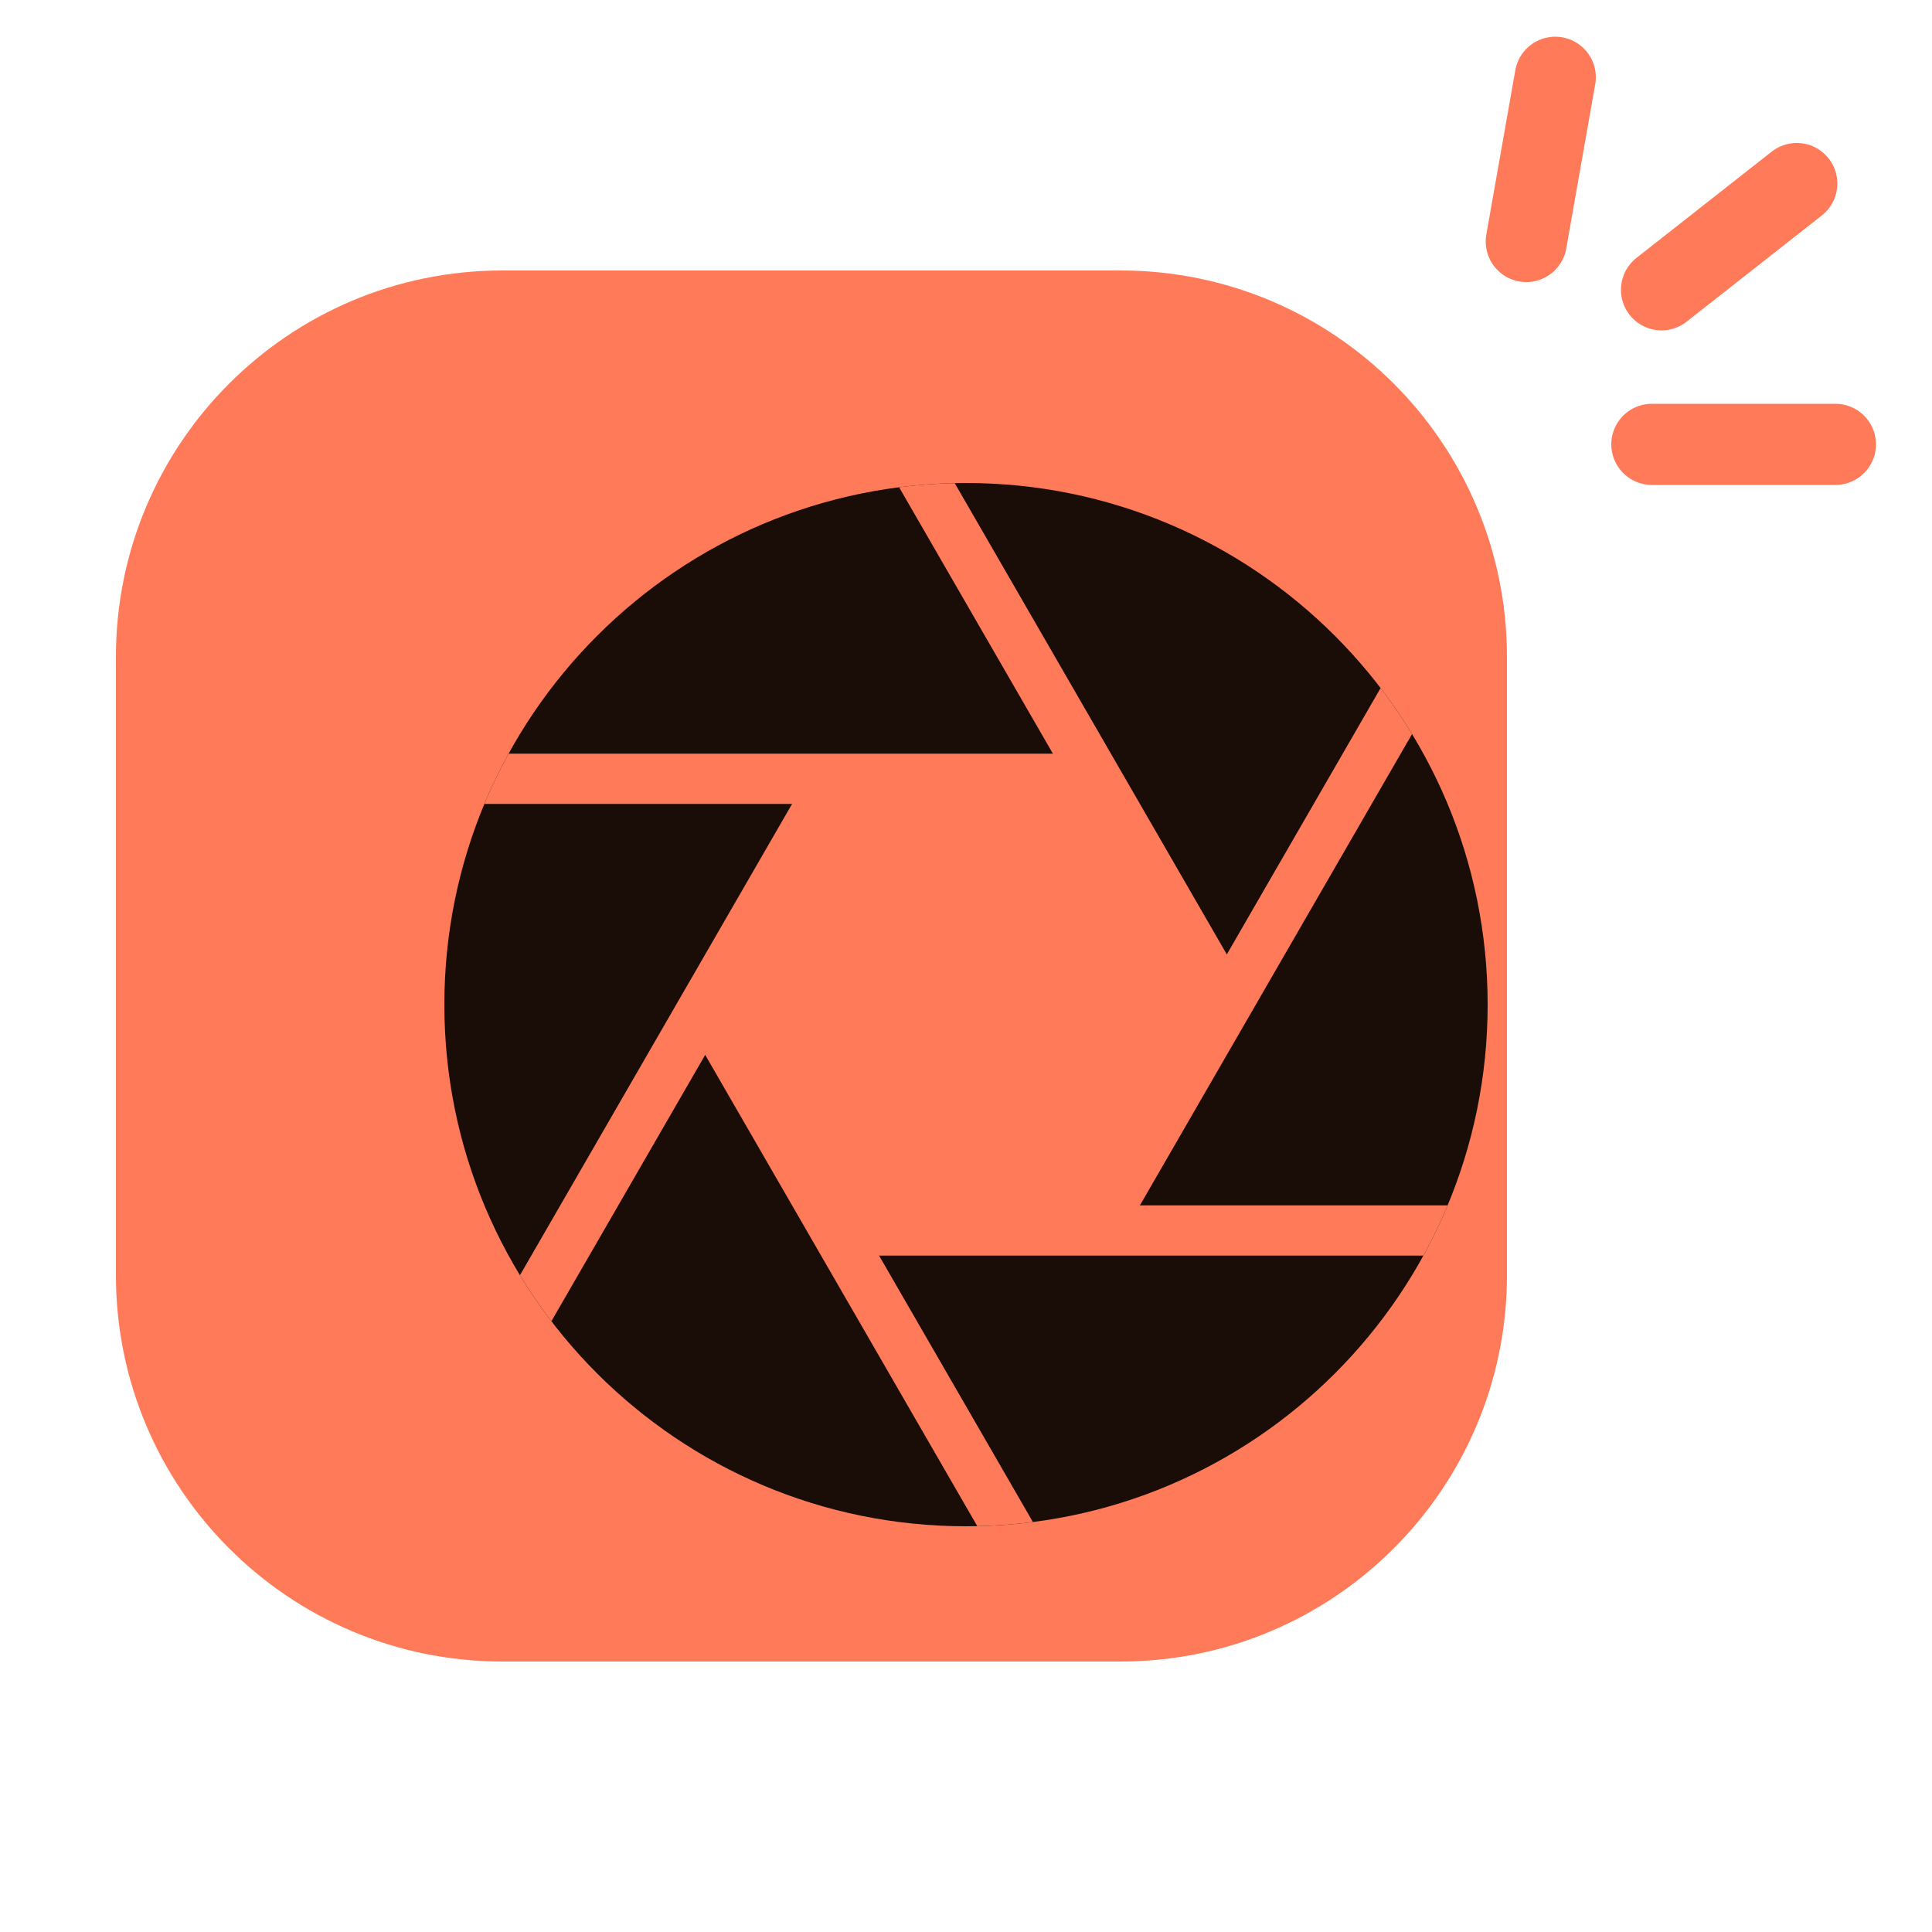
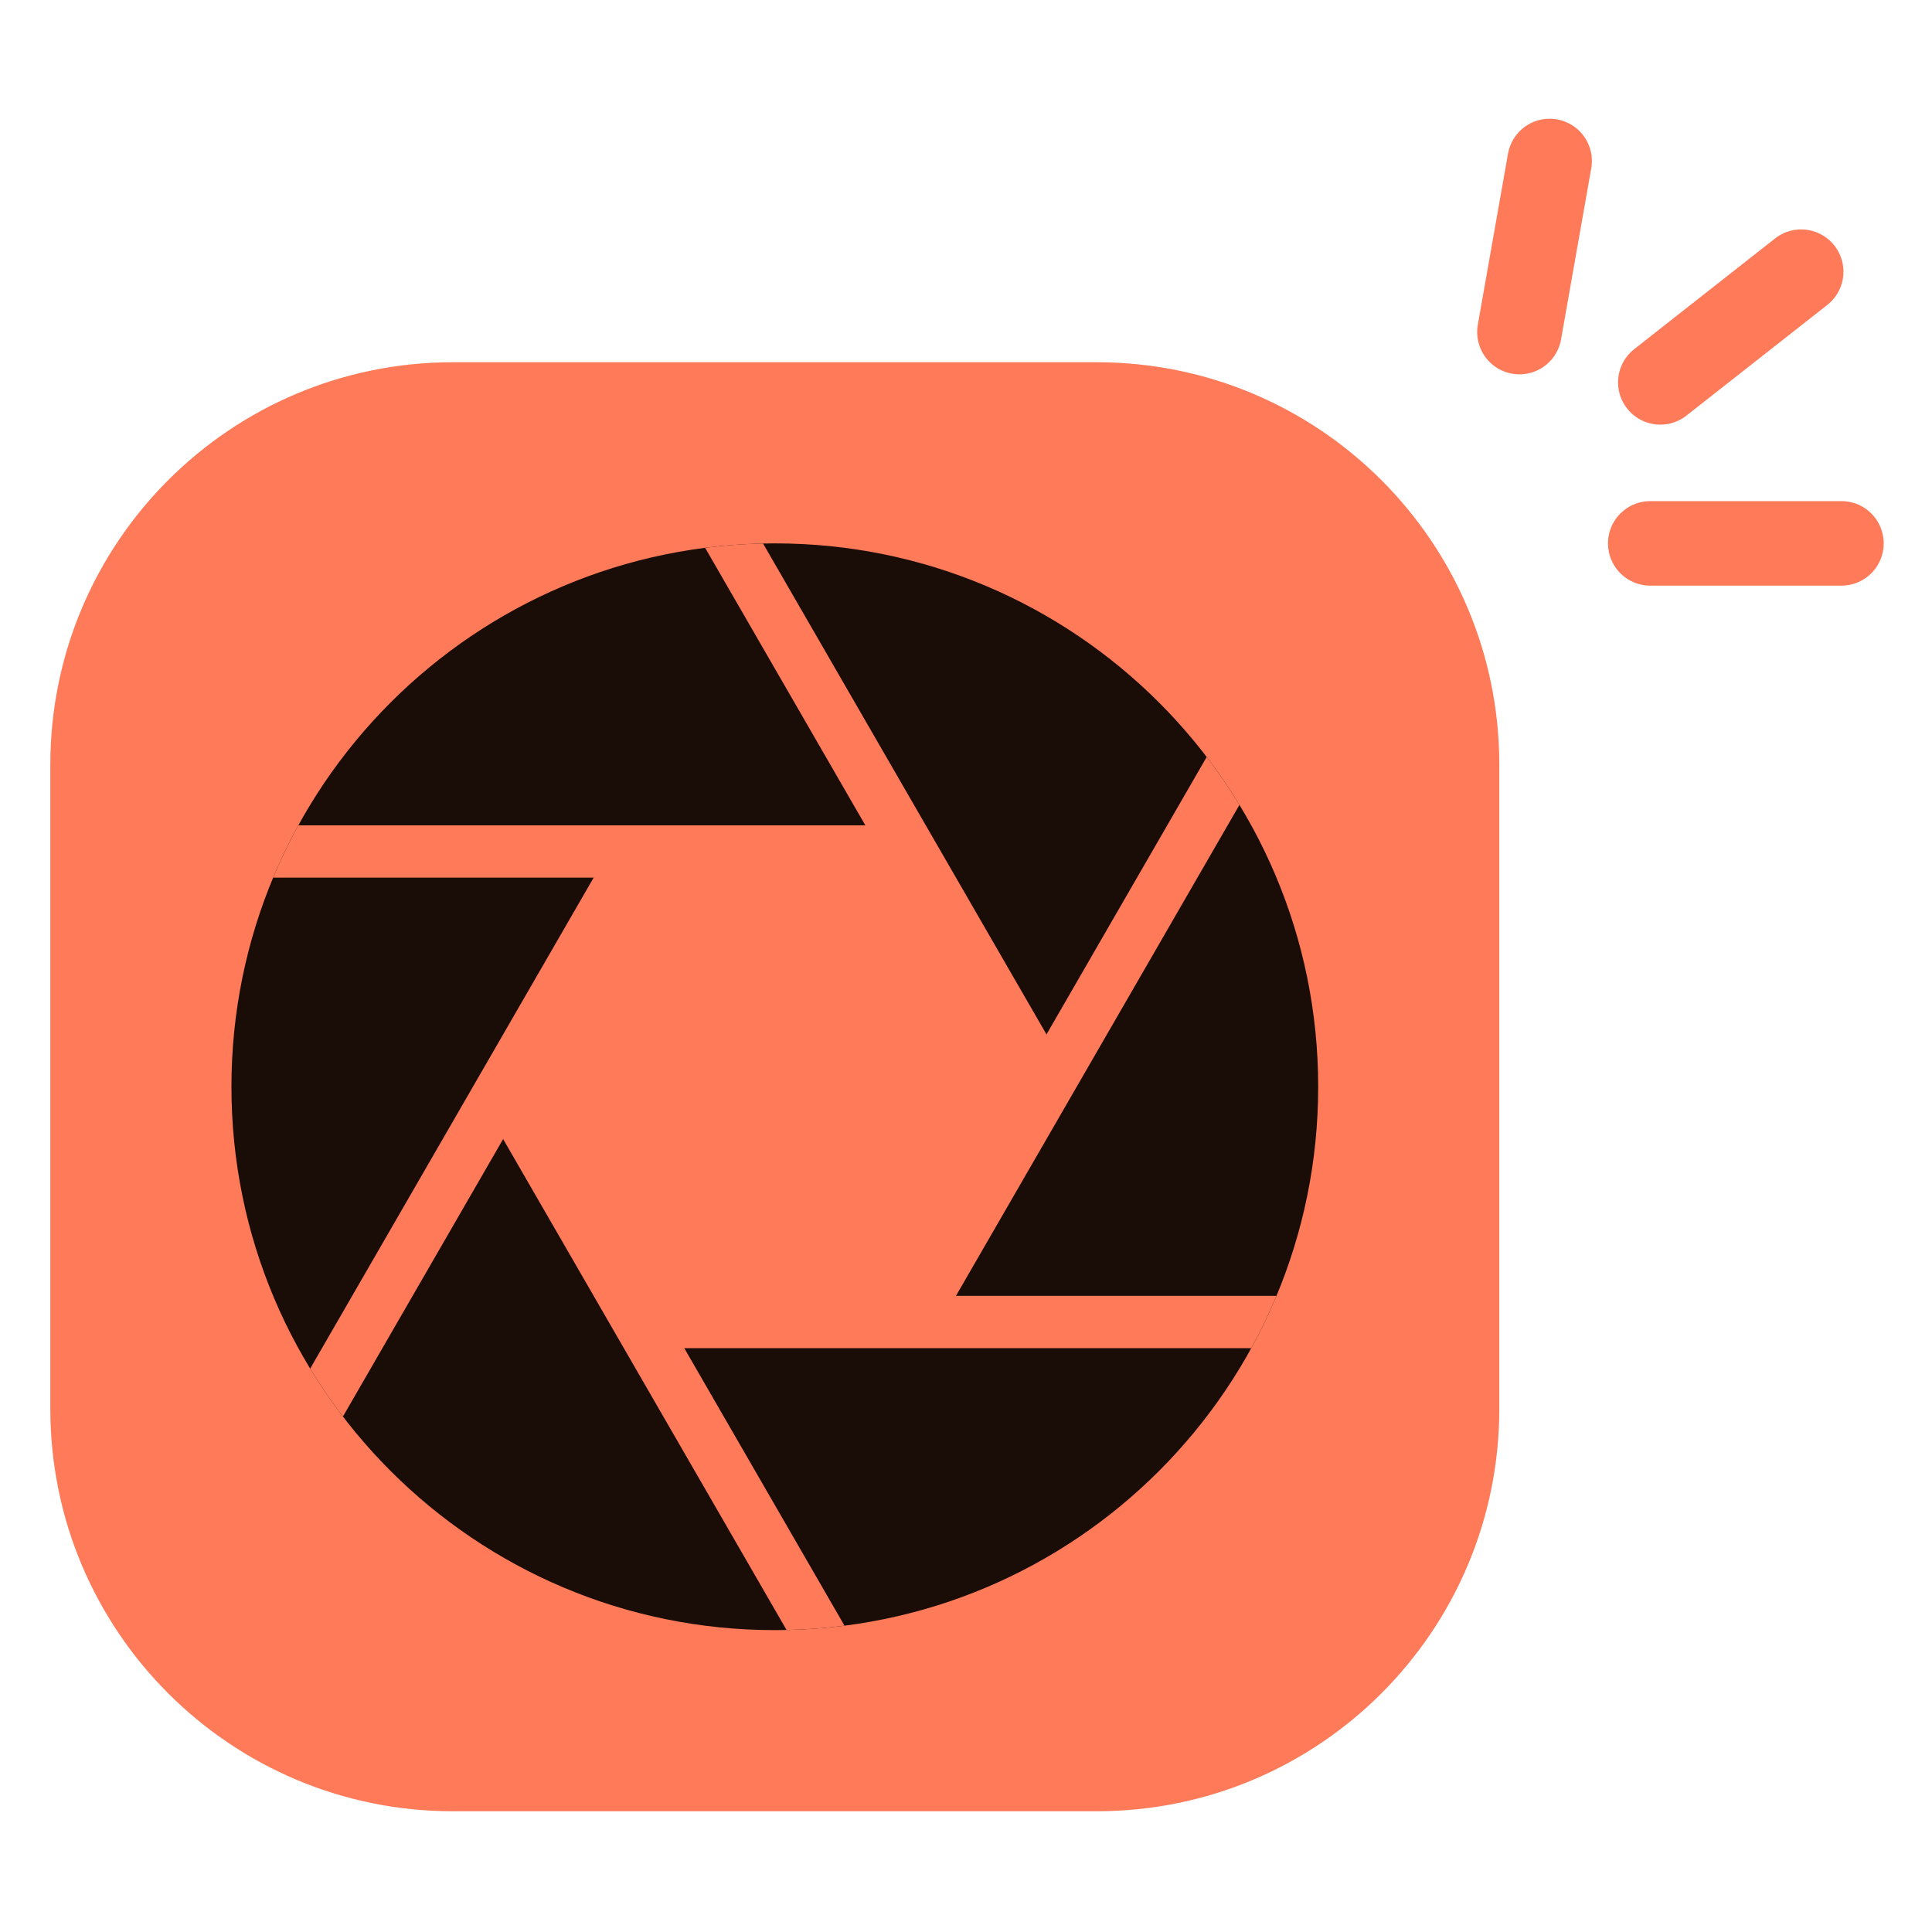
- <svg xmlns="http://www.w3.org/2000/svg" viewBox="0 0 100 100">
-   <defs>
+ <svg xmlns="http://www.w3.org/2000/svg" viewBox="-2.5 -18 96 96">
+   <rect width="72" height="72" rx="20" fill="#FF7A59" />
+   <g transform="translate(36 36)">
    <clipPath id="ap">
-       <circle cx="50" cy="52" r="27" />
+       <circle r="27" />
    </clipPath>
-   </defs>
-   <rect x="6" y="14" width="72" height="72" rx="20" fill="#FF7A59" />
-   <g clip-path="url(#ap)">
-     <circle cx="50" cy="52" r="27" fill="#1A0D08" />
-     <polygon points="56.75,40.31 63.50,52.00 56.75,63.69 43.25,63.69 36.50,52.00 43.25,40.31" fill="#FF7A59" />
-     <g stroke="#FF7A59" stroke-width="2.6" stroke-linecap="butt">
-       <line x1="63.50" y1="52.00" x2="36.75" y2="5.67" />
-       <line x1="56.75" y1="63.69" x2="83.50" y2="17.36" />
-       <line x1="43.25" y1="63.69" x2="96.75" y2="63.69" />
-       <line x1="36.50" y1="52.00" x2="63.25" y2="98.33" />
-       <line x1="43.25" y1="40.31" x2="16.50" y2="86.64" />
-       <line x1="56.75" y1="40.31" x2="3.25" y2="40.31" />
+     <g clip-path="url(#ap)">
+       <circle r="27" fill="#1A0D08" />
+       <polygon points="6.75,-11.69 13.5,0 6.75,11.69 -6.75,11.69 -13.5,0 -6.75,-11.69" fill="#FF7A59" />
+       <g stroke="#FF7A59" stroke-width="2.6" stroke-linecap="butt">
+         <line x1="13.5" y1="0" x2="-13.25" y2="-46.33" />
+         <line x1="6.75" y1="11.69" x2="33.5" y2="-34.64" />
+         <line x1="-6.75" y1="11.69" x2="46.75" y2="11.69" />
+         <line x1="-13.5" y1="0" x2="13.25" y2="46.33" />
+         <line x1="-6.75" y1="-11.69" x2="-33.5" y2="34.64" />
+         <line x1="6.75" y1="-11.69" x2="-46.75" y2="-11.69" />
+       </g>
    </g>
  </g>
  <g stroke="#FF7A59" stroke-width="4.2" stroke-linecap="round">
-     <line x1="80.5" y1="4" x2="79" y2="12.5" />
-     <line x1="86" y1="15" x2="93" y2="9.5" />
-     <line x1="85.5" y1="23" x2="95" y2="23" />
+     <line x1="74.5" y1="-10" x2="73" y2="-1.5" />
+     <line x1="80" y1="1" x2="87" y2="-4.5" />
+     <line x1="79.5" y1="9" x2="89" y2="9" />
  </g>
</svg>
